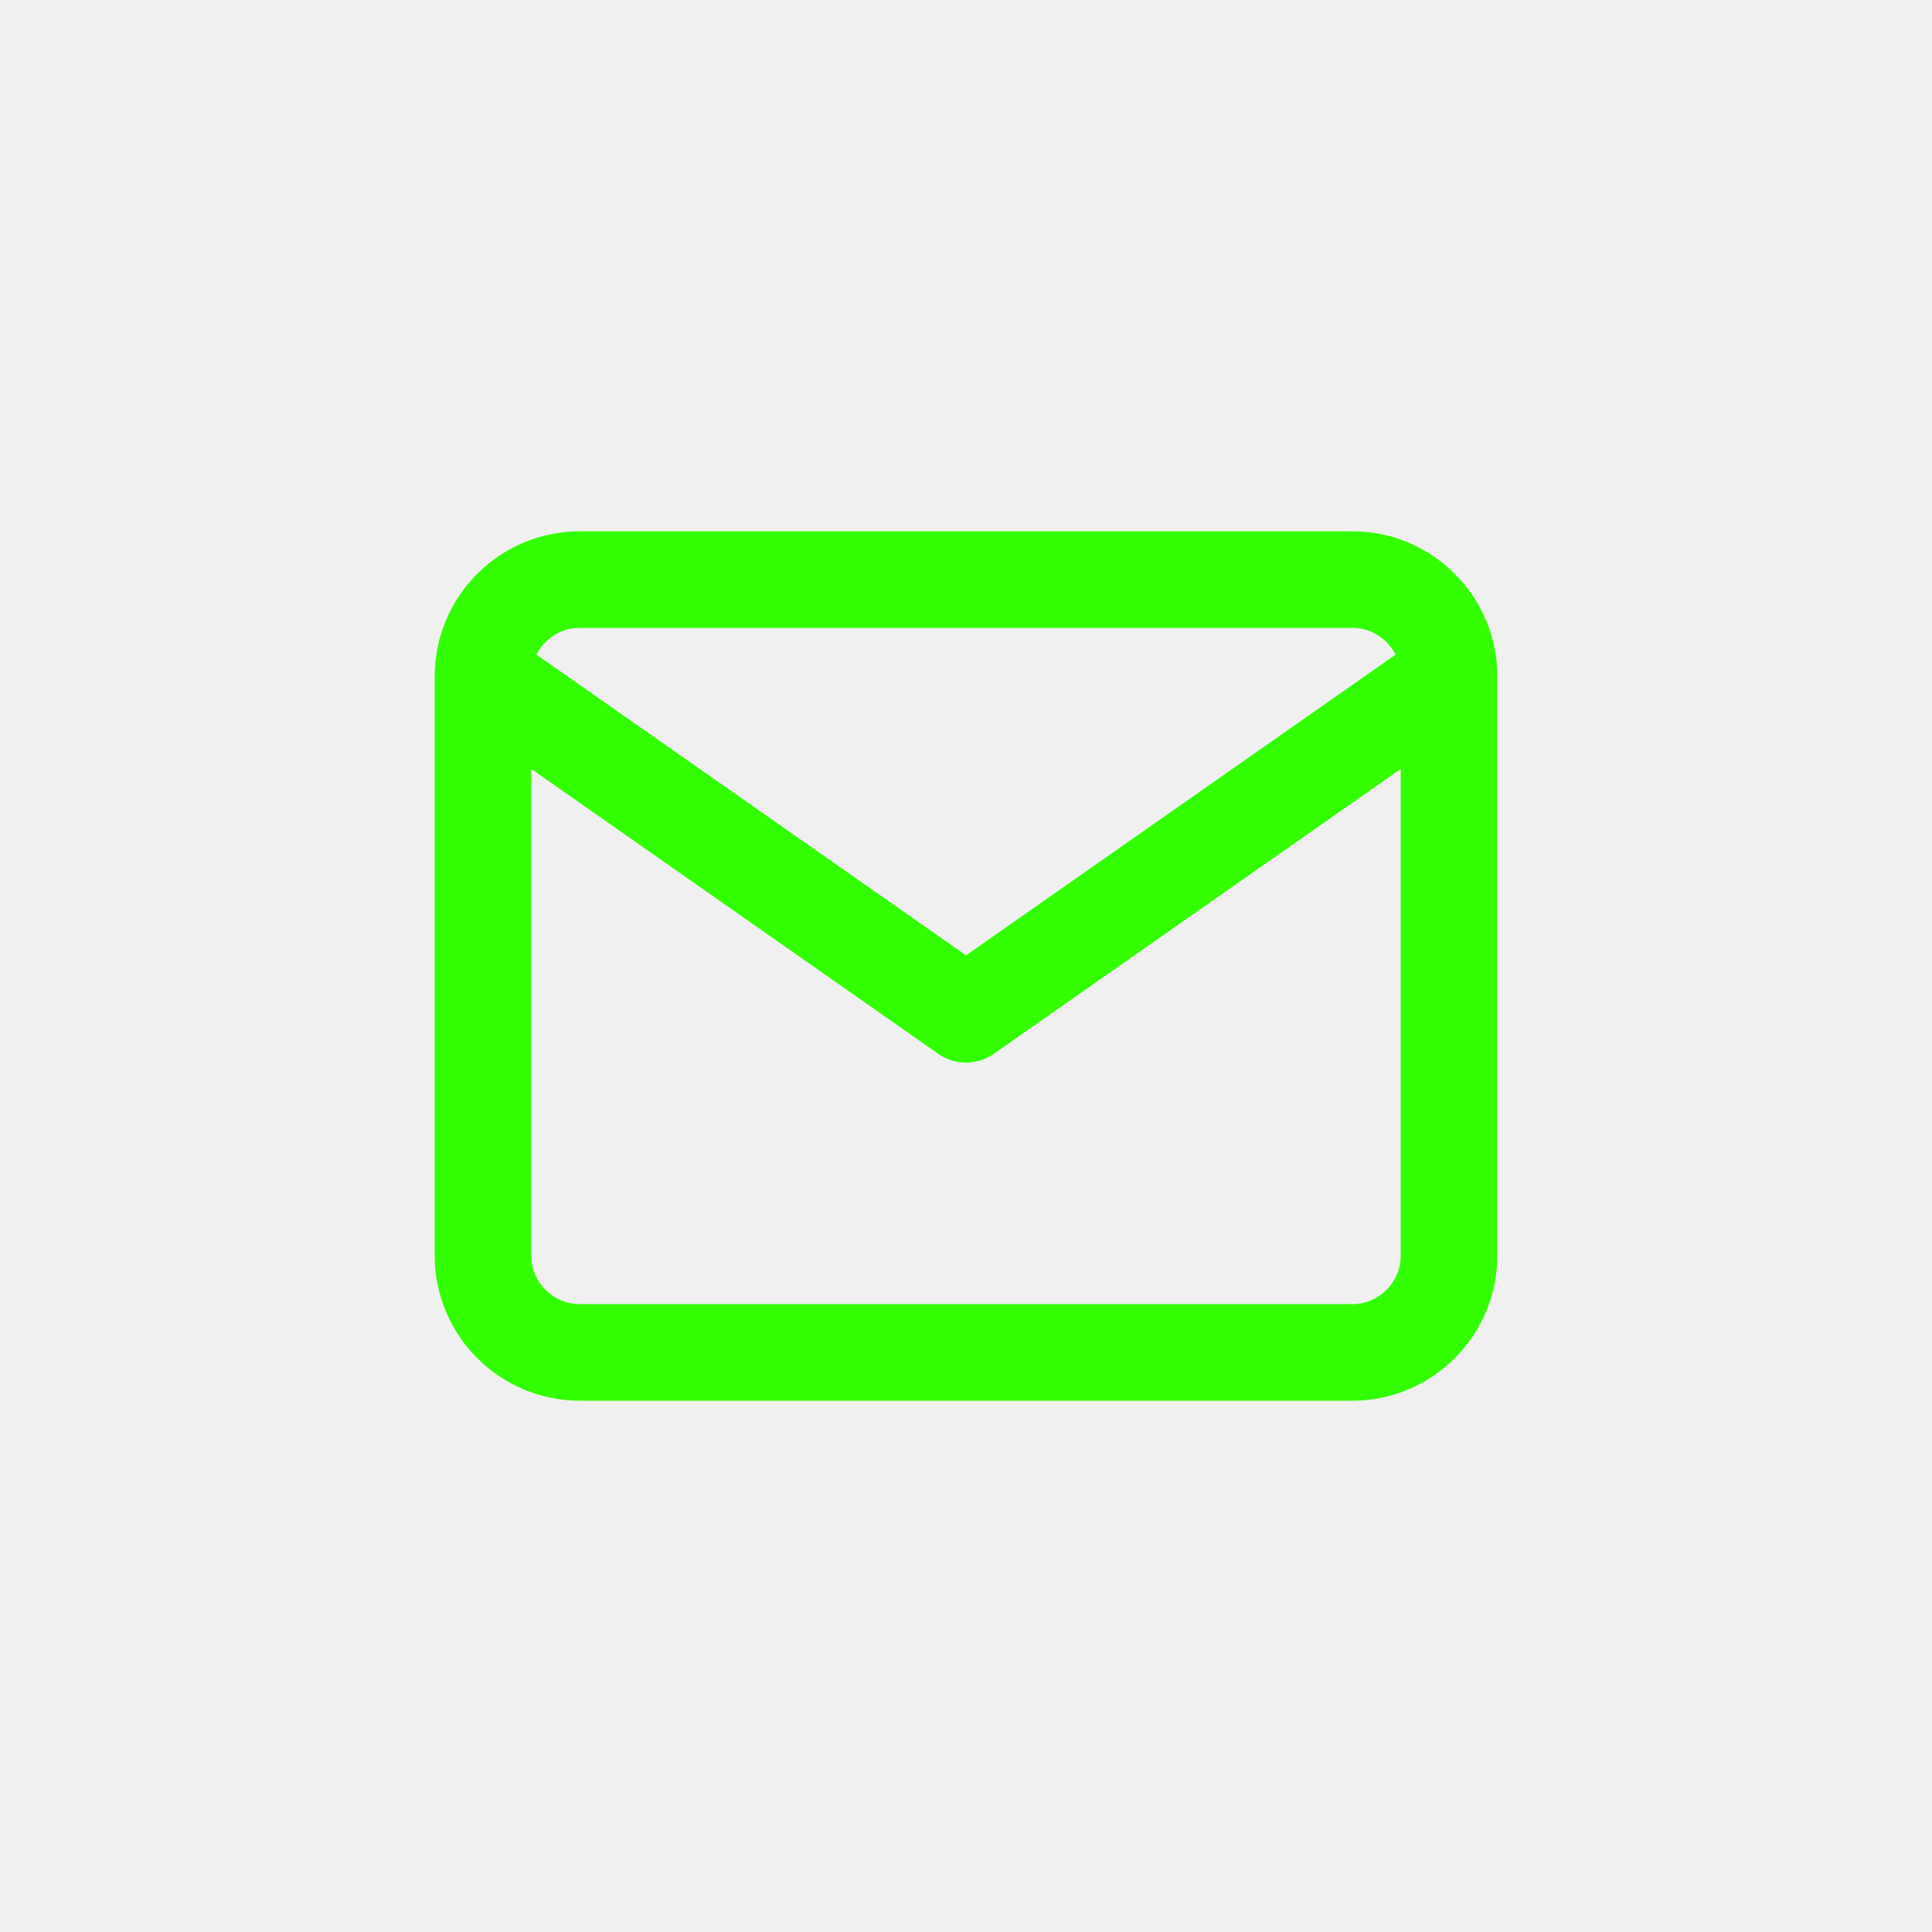
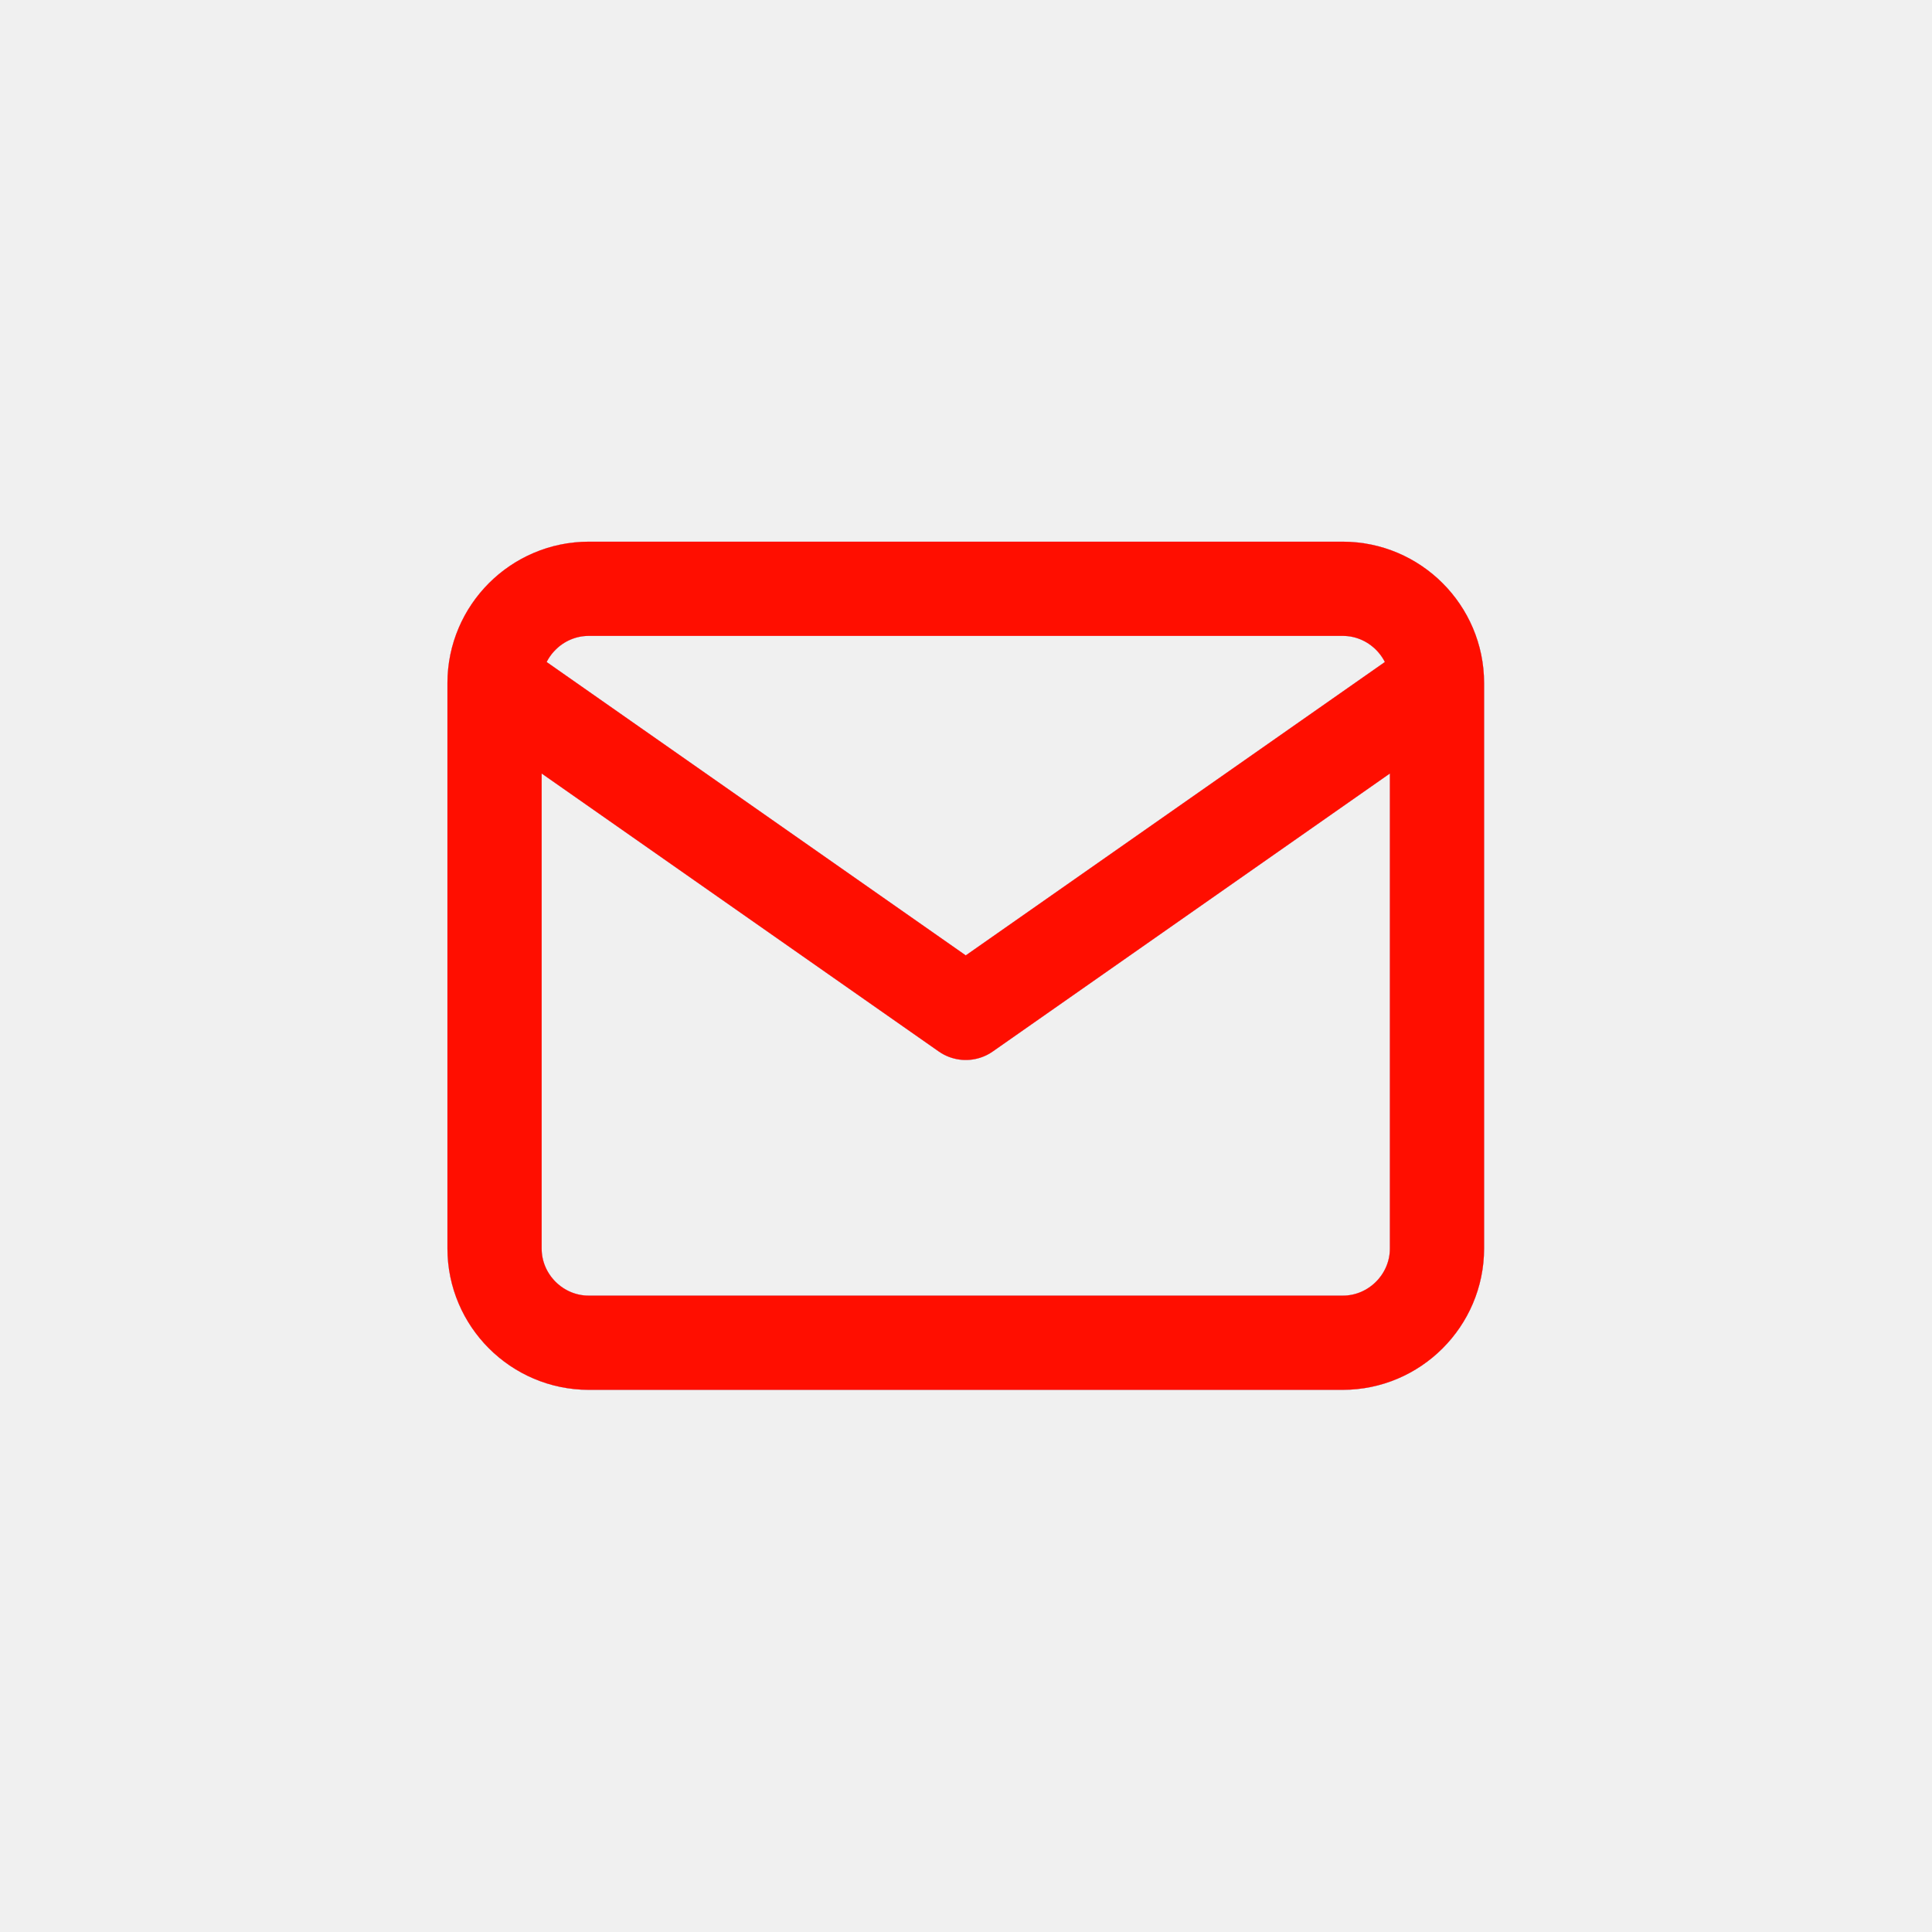
- <svg xmlns="http://www.w3.org/2000/svg" width="40" height="40" viewBox="0 0 40 40" fill="none">
-   <path d="M30 14C30 12.9 29.1 12 28 12H12C10.9 12 10 12.9 10 14M30 14V26C30 27.1 29.1 28 28 28H12C10.9 28 10 27.1 10 26V14M30 14L20 21L10 14" stroke="#33FF00" stroke-width="2" stroke-linecap="round" stroke-linejoin="round" />
+ <svg xmlns="http://www.w3.org/2000/svg" width="41" height="41" viewBox="0 0 41 41" fill="none">
+   <path d="M30.495 14.495C30.495 13.395 29.595 12.495 28.495 12.495H12.495C11.395 12.495 10.495 13.395 10.495 14.495M30.495 14.495V26.495C30.495 27.595 29.595 28.495 28.495 28.495H12.495C11.395 28.495 10.495 27.595 10.495 26.495V14.495M30.495 14.495L20.495 21.495L10.495 14.495" stroke="#454CAB" stroke-width="2" stroke-linecap="round" stroke-linejoin="round" />
+   <path d="M30.495 14.495C30.495 13.395 29.595 12.495 28.495 12.495H12.495C11.395 12.495 10.495 13.395 10.495 14.495M30.495 14.495V26.495C30.495 27.595 29.595 28.495 28.495 28.495H12.495C11.395 28.495 10.495 27.595 10.495 26.495V14.495M30.495 14.495L20.495 21.495L10.495 14.495" stroke="white" stroke-width="2" stroke-linecap="round" stroke-linejoin="round" />
+   <path d="M30.495 14.495C30.495 13.395 29.595 12.495 28.495 12.495H12.495C11.395 12.495 10.495 13.395 10.495 14.495M30.495 14.495V26.495C30.495 27.595 29.595 28.495 28.495 28.495H12.495C11.395 28.495 10.495 27.595 10.495 26.495V14.495M30.495 14.495L20.495 21.495L10.495 14.495" stroke="#FF0E00" stroke-width="2" stroke-linecap="round" stroke-linejoin="round" />
</svg>
